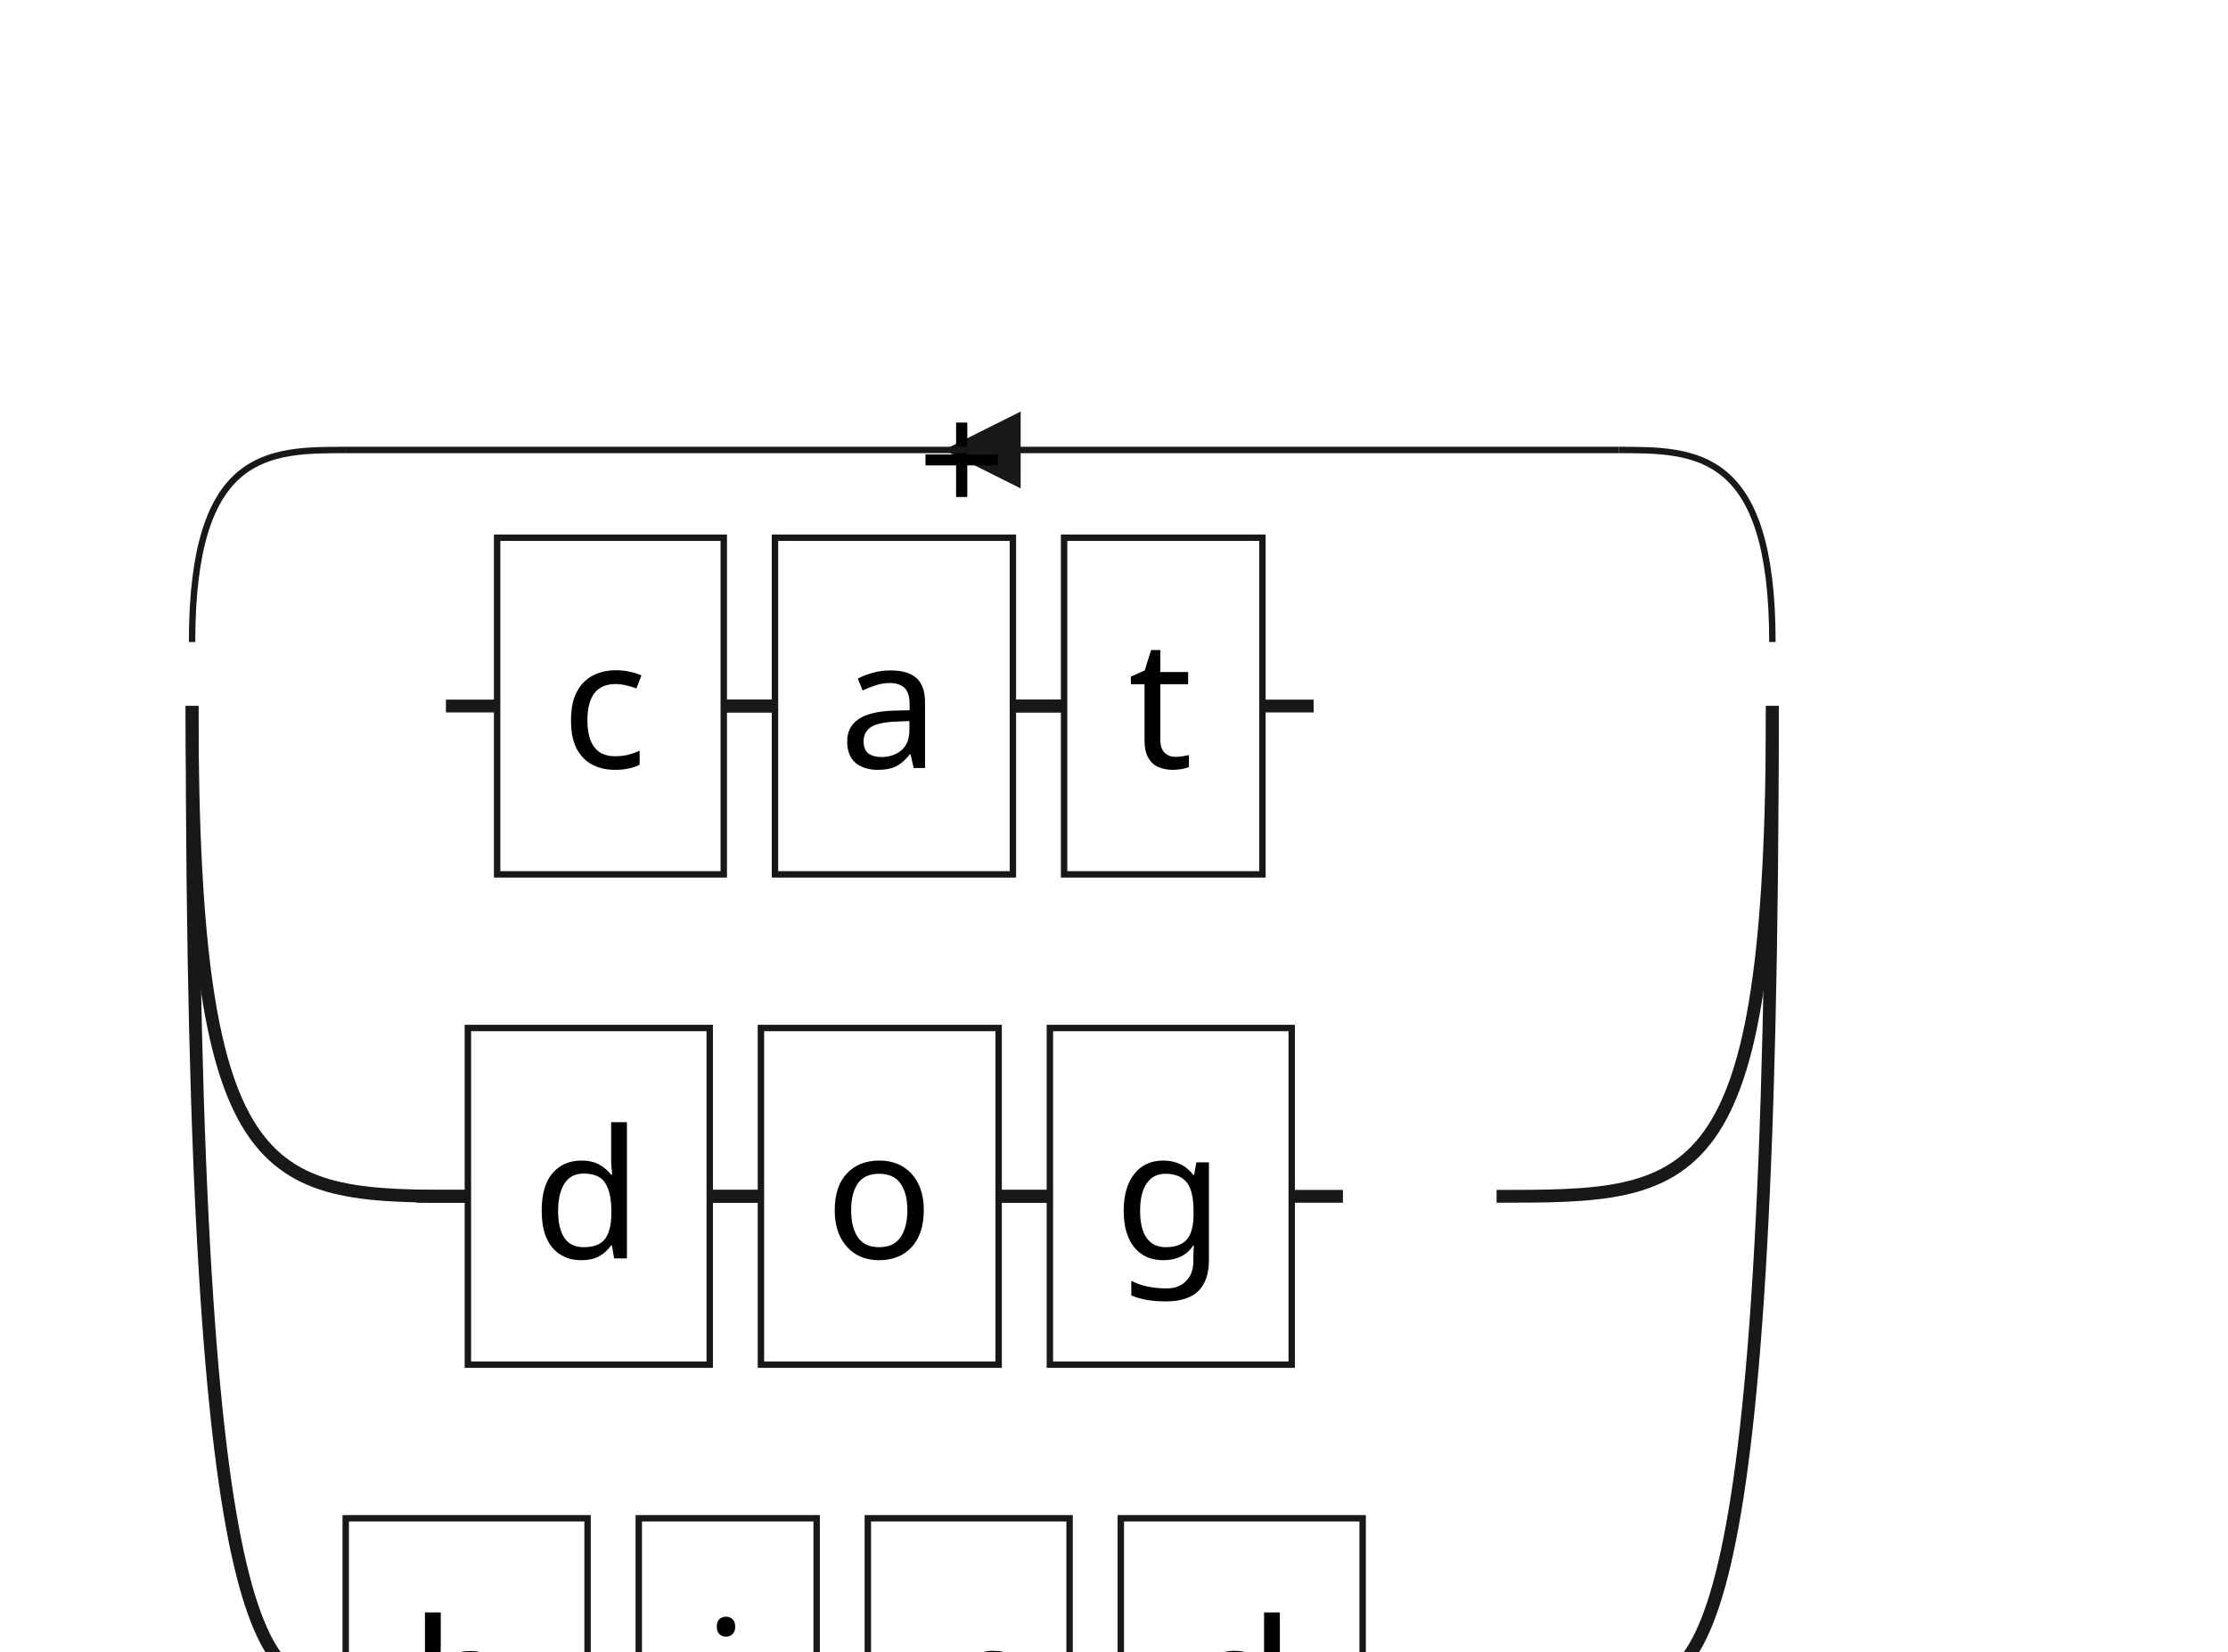
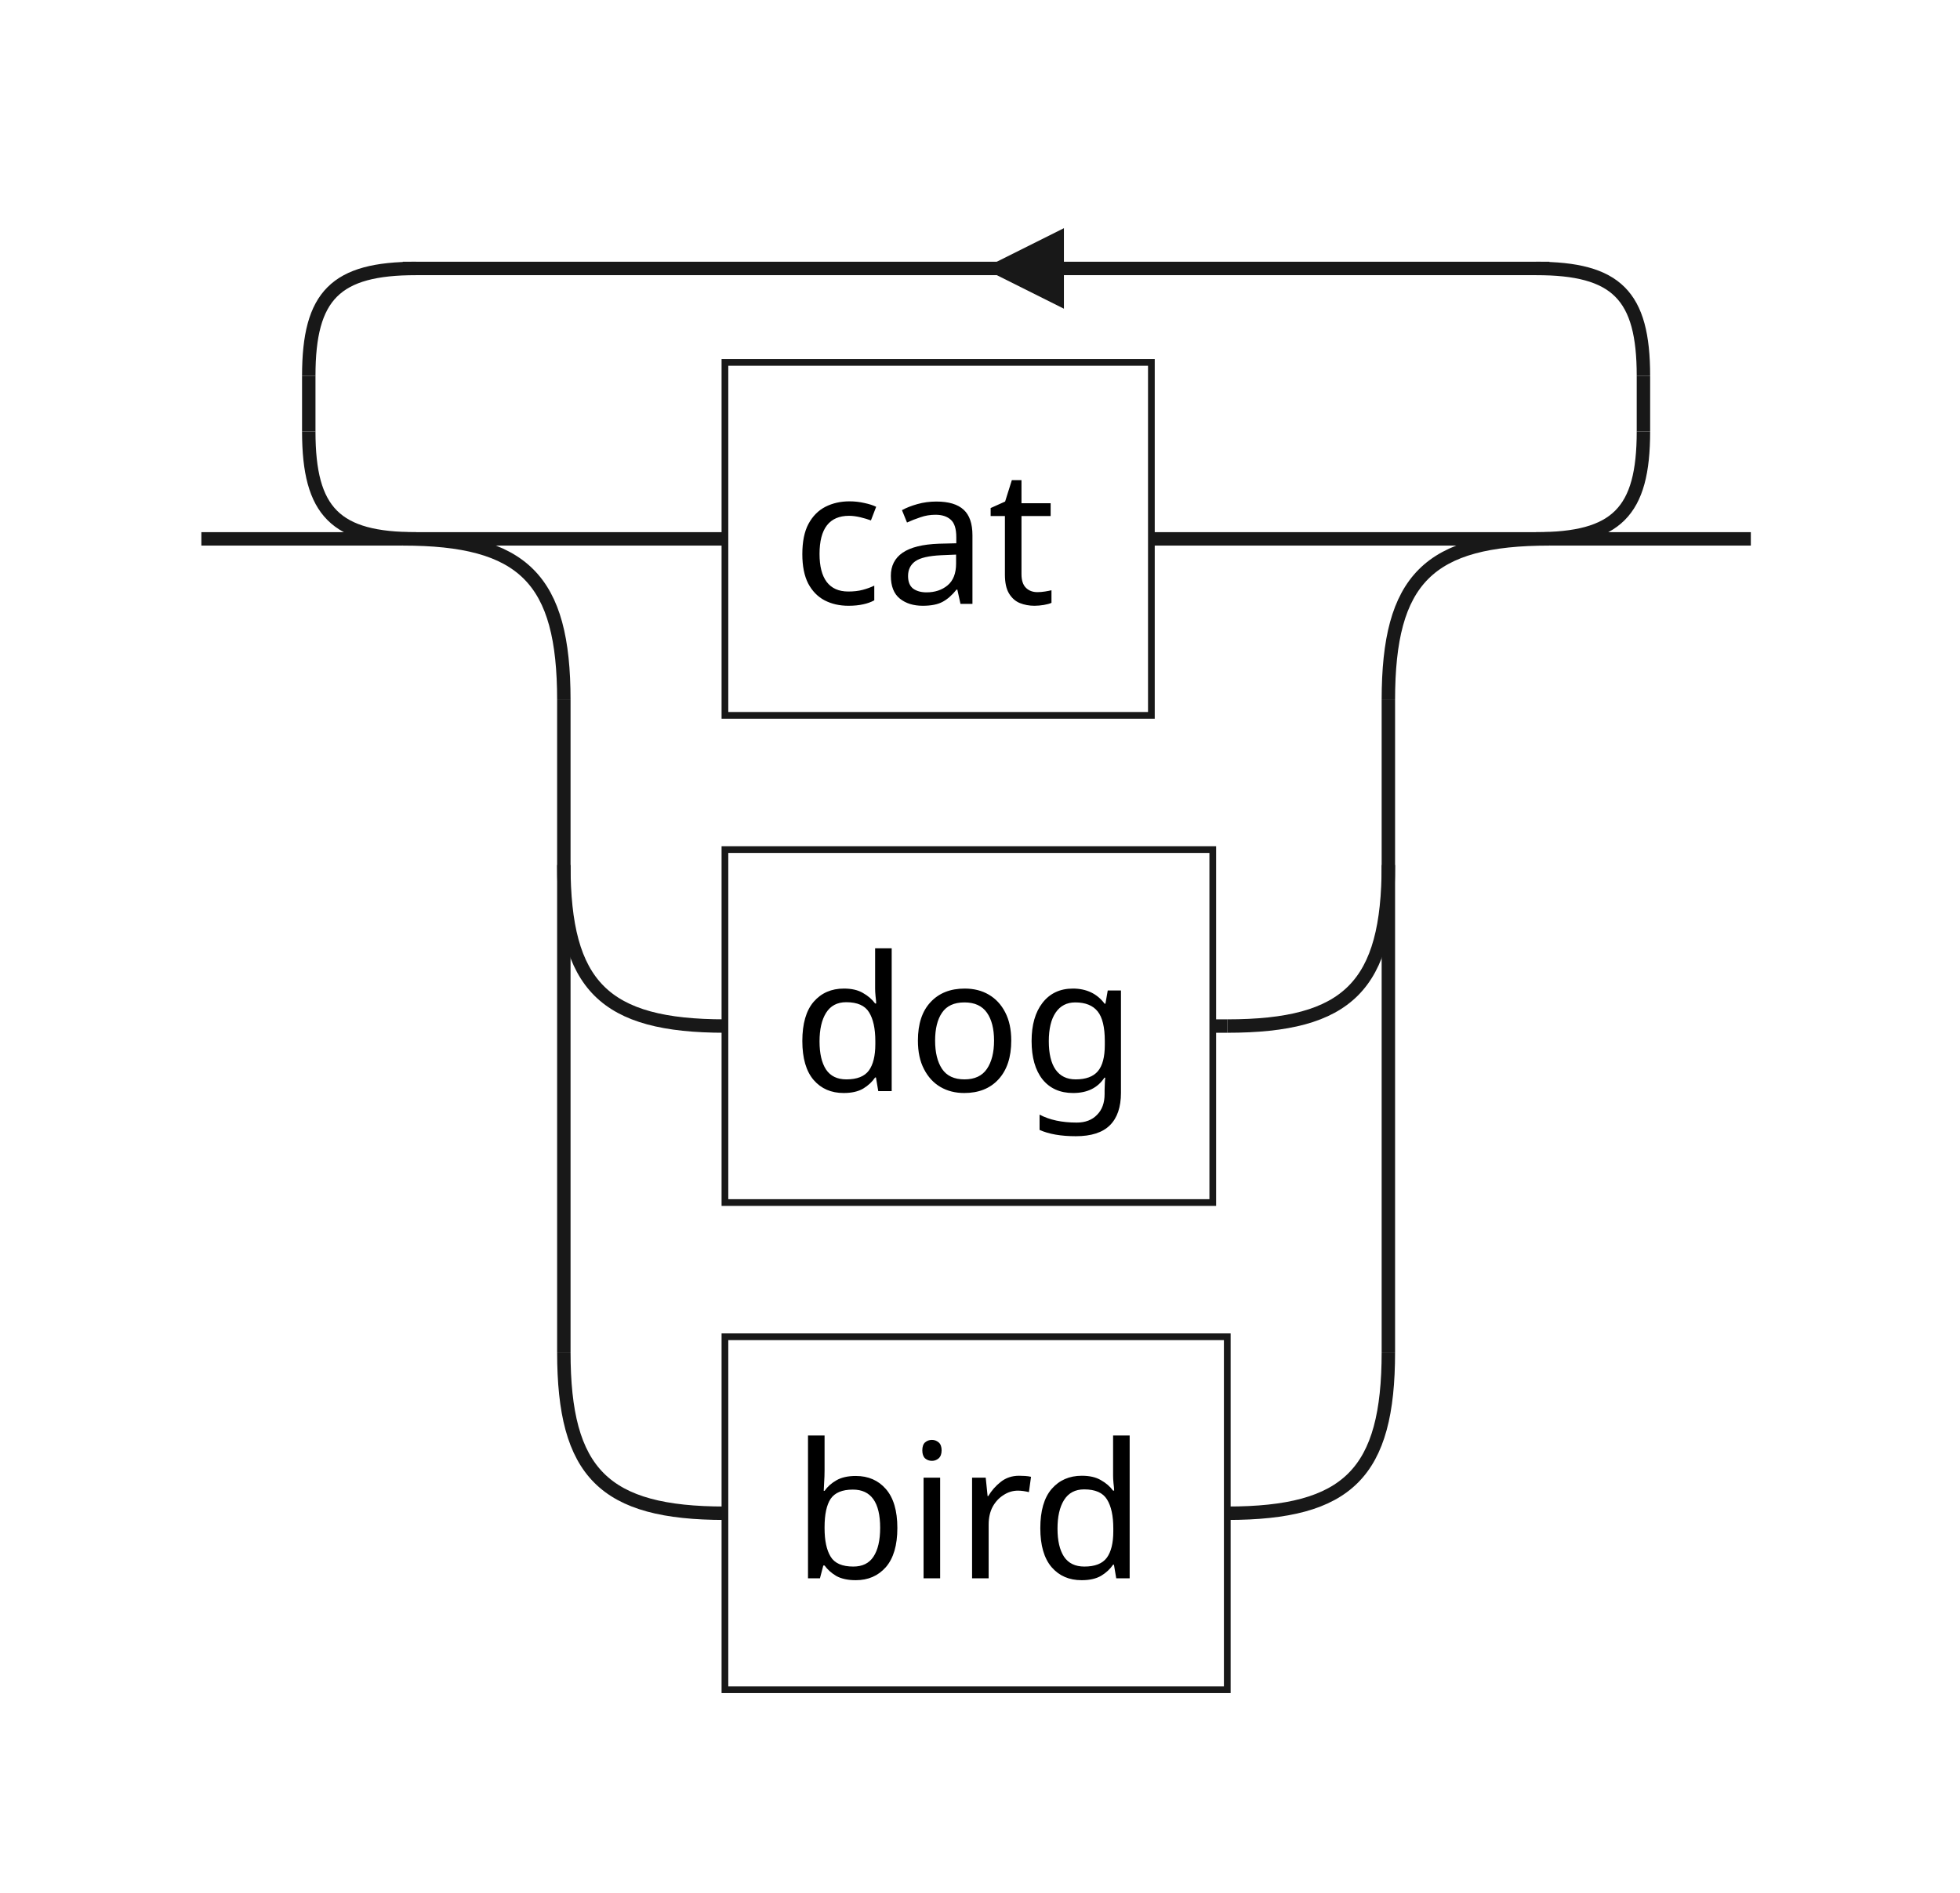
- <svg xmlns="http://www.w3.org/2000/svg" contentStyleType="text/css" data-diagram-type="REGEX" height="129px" preserveAspectRatio="none" style="width:174px;height:129px;background:#FFFFFF;" version="1.1" viewBox="0 0 174 129" width="174px" zoomAndPan="magnify">
+ <svg xmlns="http://www.w3.org/2000/svg" contentStyleType="text/css" data-diagram-type="REGEX" height="141px" preserveAspectRatio="none" style="width:146px;height:141px;background:#FFFFFF;" version="1.1" viewBox="0 0 146 141" width="146px" zoomAndPan="magnify">
  <defs />
  <g>
-     <rect fill="none" height="26.297" style="stroke:#181818;stroke-width:0.5;" width="17.697" x="38.827" y="42" />
-     <text fill="#000000" font-family="sans-serif" font-size="14" lengthAdjust="spacing" textLength="7.697" x="43.827" y="59.995">c</text>
-     <line style="stroke:#181818;stroke-width:1;" x1="34.827" x2="38.827" y1="55.148" y2="55.148" />
-     <line style="stroke:#181818;stroke-width:1;" x1="56.524" x2="60.524" y1="55.148" y2="55.148" />
-     <rect fill="none" height="26.297" style="stroke:#181818;stroke-width:0.5;" width="18.579" x="60.524" y="42" />
-     <text fill="#000000" font-family="sans-serif" font-size="14" lengthAdjust="spacing" textLength="8.579" x="65.524" y="59.995">a</text>
-     <line style="stroke:#181818;stroke-width:1;" x1="56.524" x2="60.524" y1="55.148" y2="55.148" />
-     <line style="stroke:#181818;stroke-width:1;" x1="79.103" x2="83.103" y1="55.148" y2="55.148" />
-     <rect fill="none" height="26.297" style="stroke:#181818;stroke-width:0.5;" width="15.489" x="83.103" y="42" />
-     <text fill="#000000" font-family="sans-serif" font-size="14" lengthAdjust="spacing" textLength="5.489" x="88.103" y="59.995">t</text>
-     <line style="stroke:#181818;stroke-width:1;" x1="79.103" x2="83.103" y1="55.148" y2="55.148" />
-     <line style="stroke:#181818;stroke-width:1;" x1="98.592" x2="102.592" y1="55.148" y2="55.148" />
-     <rect fill="none" height="26.297" style="stroke:#181818;stroke-width:0.5;" width="18.887" x="36.54" y="80.297" />
-     <text fill="#000000" font-family="sans-serif" font-size="14" lengthAdjust="spacing" textLength="8.887" x="41.54" y="98.292">d</text>
-     <line style="stroke:#181818;stroke-width:1;" x1="32.54" x2="36.54" y1="93.445" y2="93.445" />
-     <line style="stroke:#181818;stroke-width:1;" x1="55.427" x2="59.427" y1="93.445" y2="93.445" />
-     <rect fill="none" height="26.297" style="stroke:#181818;stroke-width:0.5;" width="18.565" x="59.427" y="80.297" />
-     <text fill="#000000" font-family="sans-serif" font-size="14" lengthAdjust="spacing" textLength="8.565" x="64.427" y="98.292">o</text>
-     <line style="stroke:#181818;stroke-width:1;" x1="55.427" x2="59.427" y1="93.445" y2="93.445" />
-     <line style="stroke:#181818;stroke-width:1;" x1="77.992" x2="81.992" y1="93.445" y2="93.445" />
-     <rect fill="none" height="26.297" style="stroke:#181818;stroke-width:0.5;" width="18.887" x="81.992" y="80.297" />
-     <text fill="#000000" font-family="sans-serif" font-size="14" lengthAdjust="spacing" textLength="8.887" x="86.992" y="98.292">g</text>
-     <line style="stroke:#181818;stroke-width:1;" x1="77.992" x2="81.992" y1="93.445" y2="93.445" />
-     <line style="stroke:#181818;stroke-width:1;" x1="100.879" x2="104.879" y1="93.445" y2="93.445" />
-     <path d="M15,55.148 C15,93.445 21,93.445 36.54,93.445" fill="none" style="stroke:#181818;stroke-width:1;" />
-     <path d="M116.879,93.445 C132.419,93.445 138.419,93.445 138.419,55.148" fill="none" style="stroke:#181818;stroke-width:1;" />
-     <rect fill="none" height="26.297" style="stroke:#181818;stroke-width:0.5;" width="18.887" x="27" y="118.594" />
-     <text fill="#000000" font-family="sans-serif" font-size="14" lengthAdjust="spacing" textLength="8.887" x="32" y="136.589">b</text>
-     <line style="stroke:#181818;stroke-width:1;" x1="23" x2="27" y1="131.742" y2="131.742" />
-     <line style="stroke:#181818;stroke-width:1;" x1="45.887" x2="49.887" y1="131.742" y2="131.742" />
-     <rect fill="none" height="26.297" style="stroke:#181818;stroke-width:0.5;" width="13.89" x="49.887" y="118.594" />
-     <text fill="#000000" font-family="sans-serif" font-size="14" lengthAdjust="spacing" textLength="3.89" x="54.887" y="136.589">i</text>
-     <line style="stroke:#181818;stroke-width:1;" x1="45.887" x2="49.887" y1="131.742" y2="131.742" />
-     <line style="stroke:#181818;stroke-width:1;" x1="63.776" x2="67.776" y1="131.742" y2="131.742" />
-     <rect fill="none" height="26.297" style="stroke:#181818;stroke-width:0.5;" width="15.756" x="67.776" y="118.594" />
-     <text fill="#000000" font-family="sans-serif" font-size="14" lengthAdjust="spacing" textLength="5.756" x="72.776" y="136.589">r</text>
-     <line style="stroke:#181818;stroke-width:1;" x1="63.776" x2="67.776" y1="131.742" y2="131.742" />
-     <line style="stroke:#181818;stroke-width:1;" x1="83.532" x2="87.532" y1="131.742" y2="131.742" />
-     <rect fill="none" height="26.297" style="stroke:#181818;stroke-width:0.5;" width="18.887" x="87.532" y="118.594" />
-     <text fill="#000000" font-family="sans-serif" font-size="14" lengthAdjust="spacing" textLength="8.887" x="92.532" y="136.589">d</text>
-     <line style="stroke:#181818;stroke-width:1;" x1="83.532" x2="87.532" y1="131.742" y2="131.742" />
-     <line style="stroke:#181818;stroke-width:1;" x1="106.419" x2="110.419" y1="131.742" y2="131.742" />
-     <path d="M15,55.148 C15,131.742 21,131.742 27,131.742" fill="none" style="stroke:#181818;stroke-width:1;" />
-     <path d="M126.419,131.742 C132.419,131.742 138.419,131.742 138.419,55.148" fill="none" style="stroke:#181818;stroke-width:1;" />
-     <path d="M79.71,32.148 L73.71,35.148 L79.71,38.148 L79.71,32.148" fill="#181818" />
-     <text fill="#000000" font-family="sans-serif" font-size="12" lengthAdjust="spacing" textLength="10.055" x="71.682" y="40.148">+</text>
-     <path d="M15,50.148 C15,35.148 21,35.148 27,35.148" fill="none" style="stroke:#181818;stroke-width:0.5;" />
-     <path d="M126.419,35.148 C132.419,35.148 138.419,35.148 138.419,50.148" fill="none" style="stroke:#181818;stroke-width:0.5;" />
-     <line style="stroke:#181818;stroke-width:0.5;" x1="27" x2="126.419" y1="35.148" y2="35.148" />
+     <path d="M23,32.148 C23,38.148 25,40.148 31,40.148" fill="none" style="stroke:#181818;stroke-width:1;" />
+     <line style="stroke:#181818;stroke-width:1;" x1="23" x2="23" y1="28" y2="32.148" />
+     <path d="M23,28 C23,22 25,20 31,20" fill="none" style="stroke:#181818;stroke-width:1;" />
+     <line style="stroke:#181818;stroke-width:1;" x1="30" x2="115.419" y1="20" y2="20" />
+     <path d="M79.251,20 L79.251,17 L73.251,20 L79.251,23 L79.251,20" fill="#181818" />
+     <path d="M122.419,32.148 C122.419,38.148 120.419,40.148 114.419,40.148" fill="none" style="stroke:#181818;stroke-width:1;" />
+     <line style="stroke:#181818;stroke-width:1;" x1="122.419" x2="122.419" y1="28" y2="32.148" />
+     <path d="M114.419,20 C120.419,20 122.419,22 122.419,28" fill="none" style="stroke:#181818;stroke-width:1;" />
+     <line style="stroke:#181818;stroke-width:1;" x1="15" x2="30" y1="40.148" y2="40.148" />
+     <line style="stroke:#181818;stroke-width:1;" x1="115.419" x2="130.419" y1="40.148" y2="40.148" />
+     <rect fill="none" height="26.297" style="stroke:#181818;stroke-width:0.5;" width="31.766" x="54" y="27" />
+     <text fill="#000000" font-family="sans-serif" font-size="14" lengthAdjust="spacing" textLength="21.766" x="59" y="44.995">cat</text>
+     <line style="stroke:#181818;stroke-width:1;" x1="30" x2="54" y1="40.148" y2="40.148" />
+     <line style="stroke:#181818;stroke-width:1;" x1="85.766" x2="115.419" y1="40.148" y2="40.148" />
+     <rect fill="none" height="26.297" style="stroke:#181818;stroke-width:0.5;" width="36.339" x="54" y="63.297" />
+     <text fill="#000000" font-family="sans-serif" font-size="14" lengthAdjust="spacing" textLength="26.339" x="59" y="81.292">dog</text>
+     <path d="M42,64.445 C42,73.445 45,76.445 54,76.445" fill="none" style="stroke:#181818;stroke-width:1;" />
+     <line style="stroke:#181818;stroke-width:1;" x1="90.339" x2="91.419" y1="76.445" y2="76.445" />
+     <path d="M103.419,64.445 C103.419,73.445 100.419,76.445 91.419,76.445" fill="none" style="stroke:#181818;stroke-width:1;" />
+     <rect fill="none" height="26.297" style="stroke:#181818;stroke-width:0.5;" width="37.419" x="54" y="99.594" />
+     <text fill="#000000" font-family="sans-serif" font-size="14" lengthAdjust="spacing" textLength="27.419" x="59" y="117.589">bird</text>
+     <line style="stroke:#181818;stroke-width:1;" x1="91.419" x2="91.419" y1="112.742" y2="112.742" />
+     <path d="M42,100.742 C42,109.742 45,112.742 54,112.742" fill="none" style="stroke:#181818;stroke-width:1;" />
+     <line style="stroke:#181818;stroke-width:1;" x1="42" x2="42" y1="52.148" y2="100.742" />
+     <path d="M30,40.148 C39,40.148 42,43.148 42,52.148" fill="none" style="stroke:#181818;stroke-width:1;" />
+     <path d="M103.419,100.742 C103.419,109.742 100.419,112.742 91.419,112.742" fill="none" style="stroke:#181818;stroke-width:1;" />
+     <line style="stroke:#181818;stroke-width:1;" x1="103.419" x2="103.419" y1="52.148" y2="100.742" />
+     <path d="M103.419,52.148 C103.419,43.148 106.419,40.148 115.419,40.148" fill="none" style="stroke:#181818;stroke-width:1;" />
  </g>
</svg>
